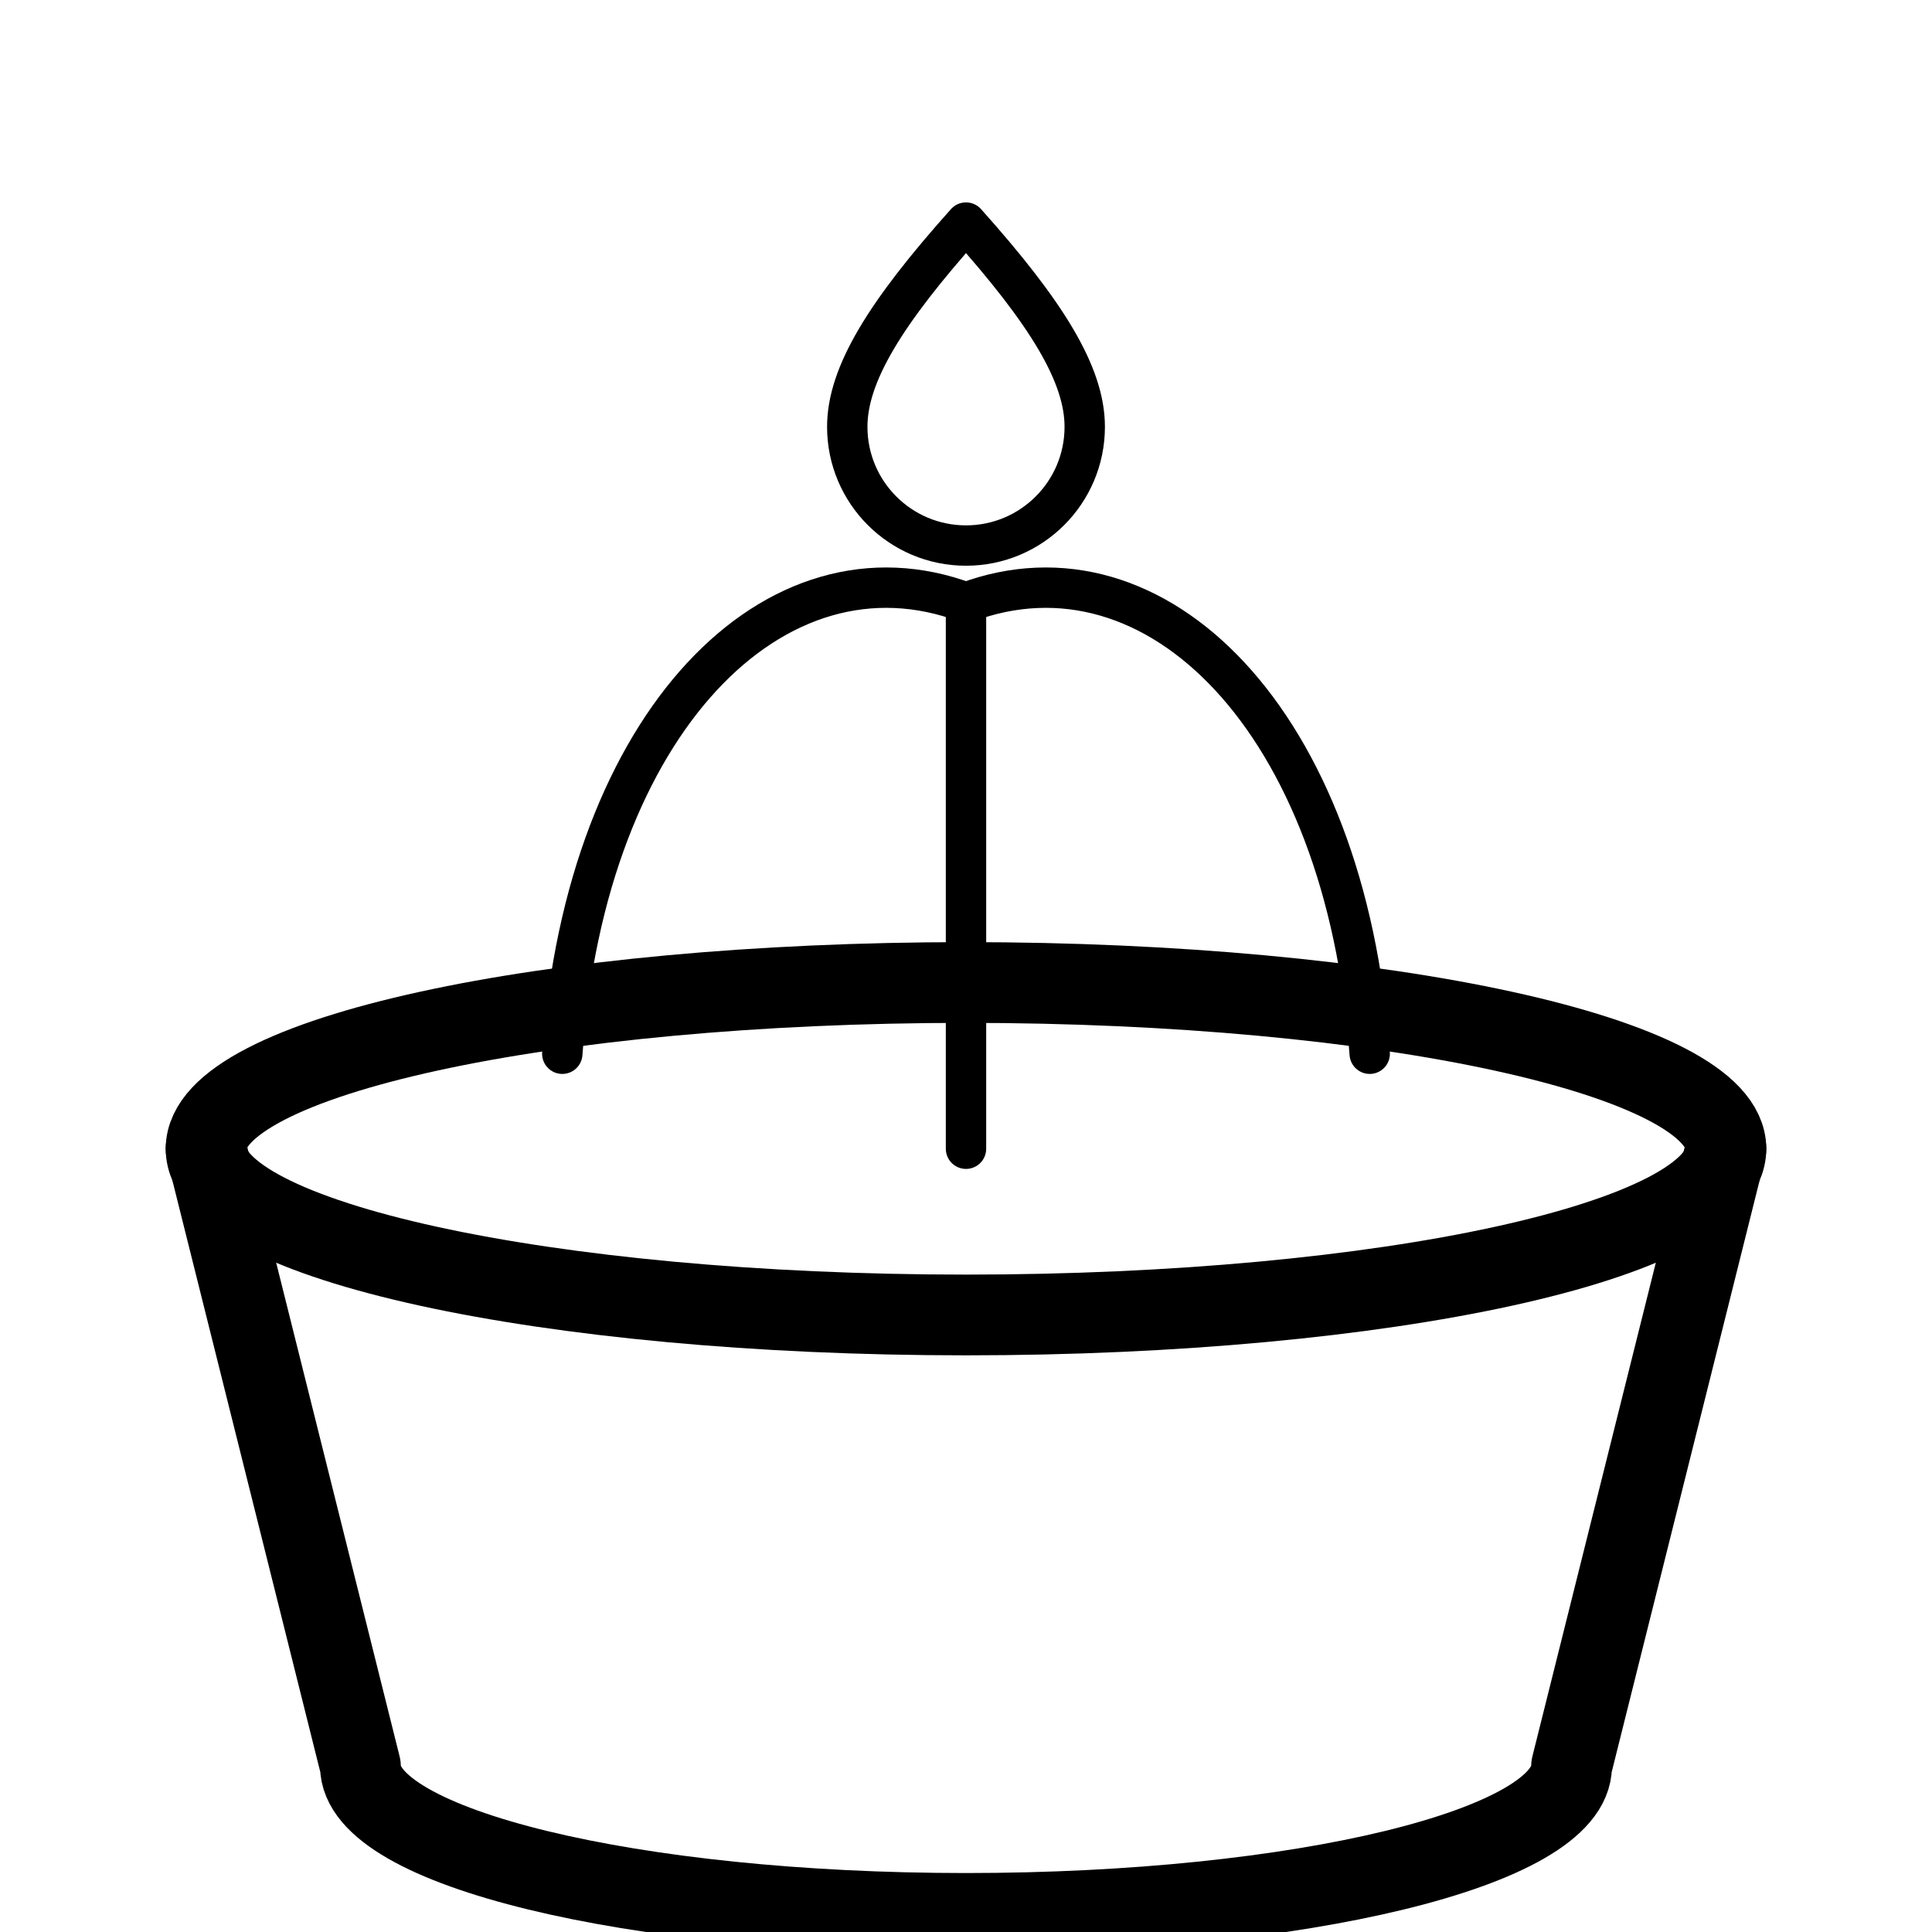
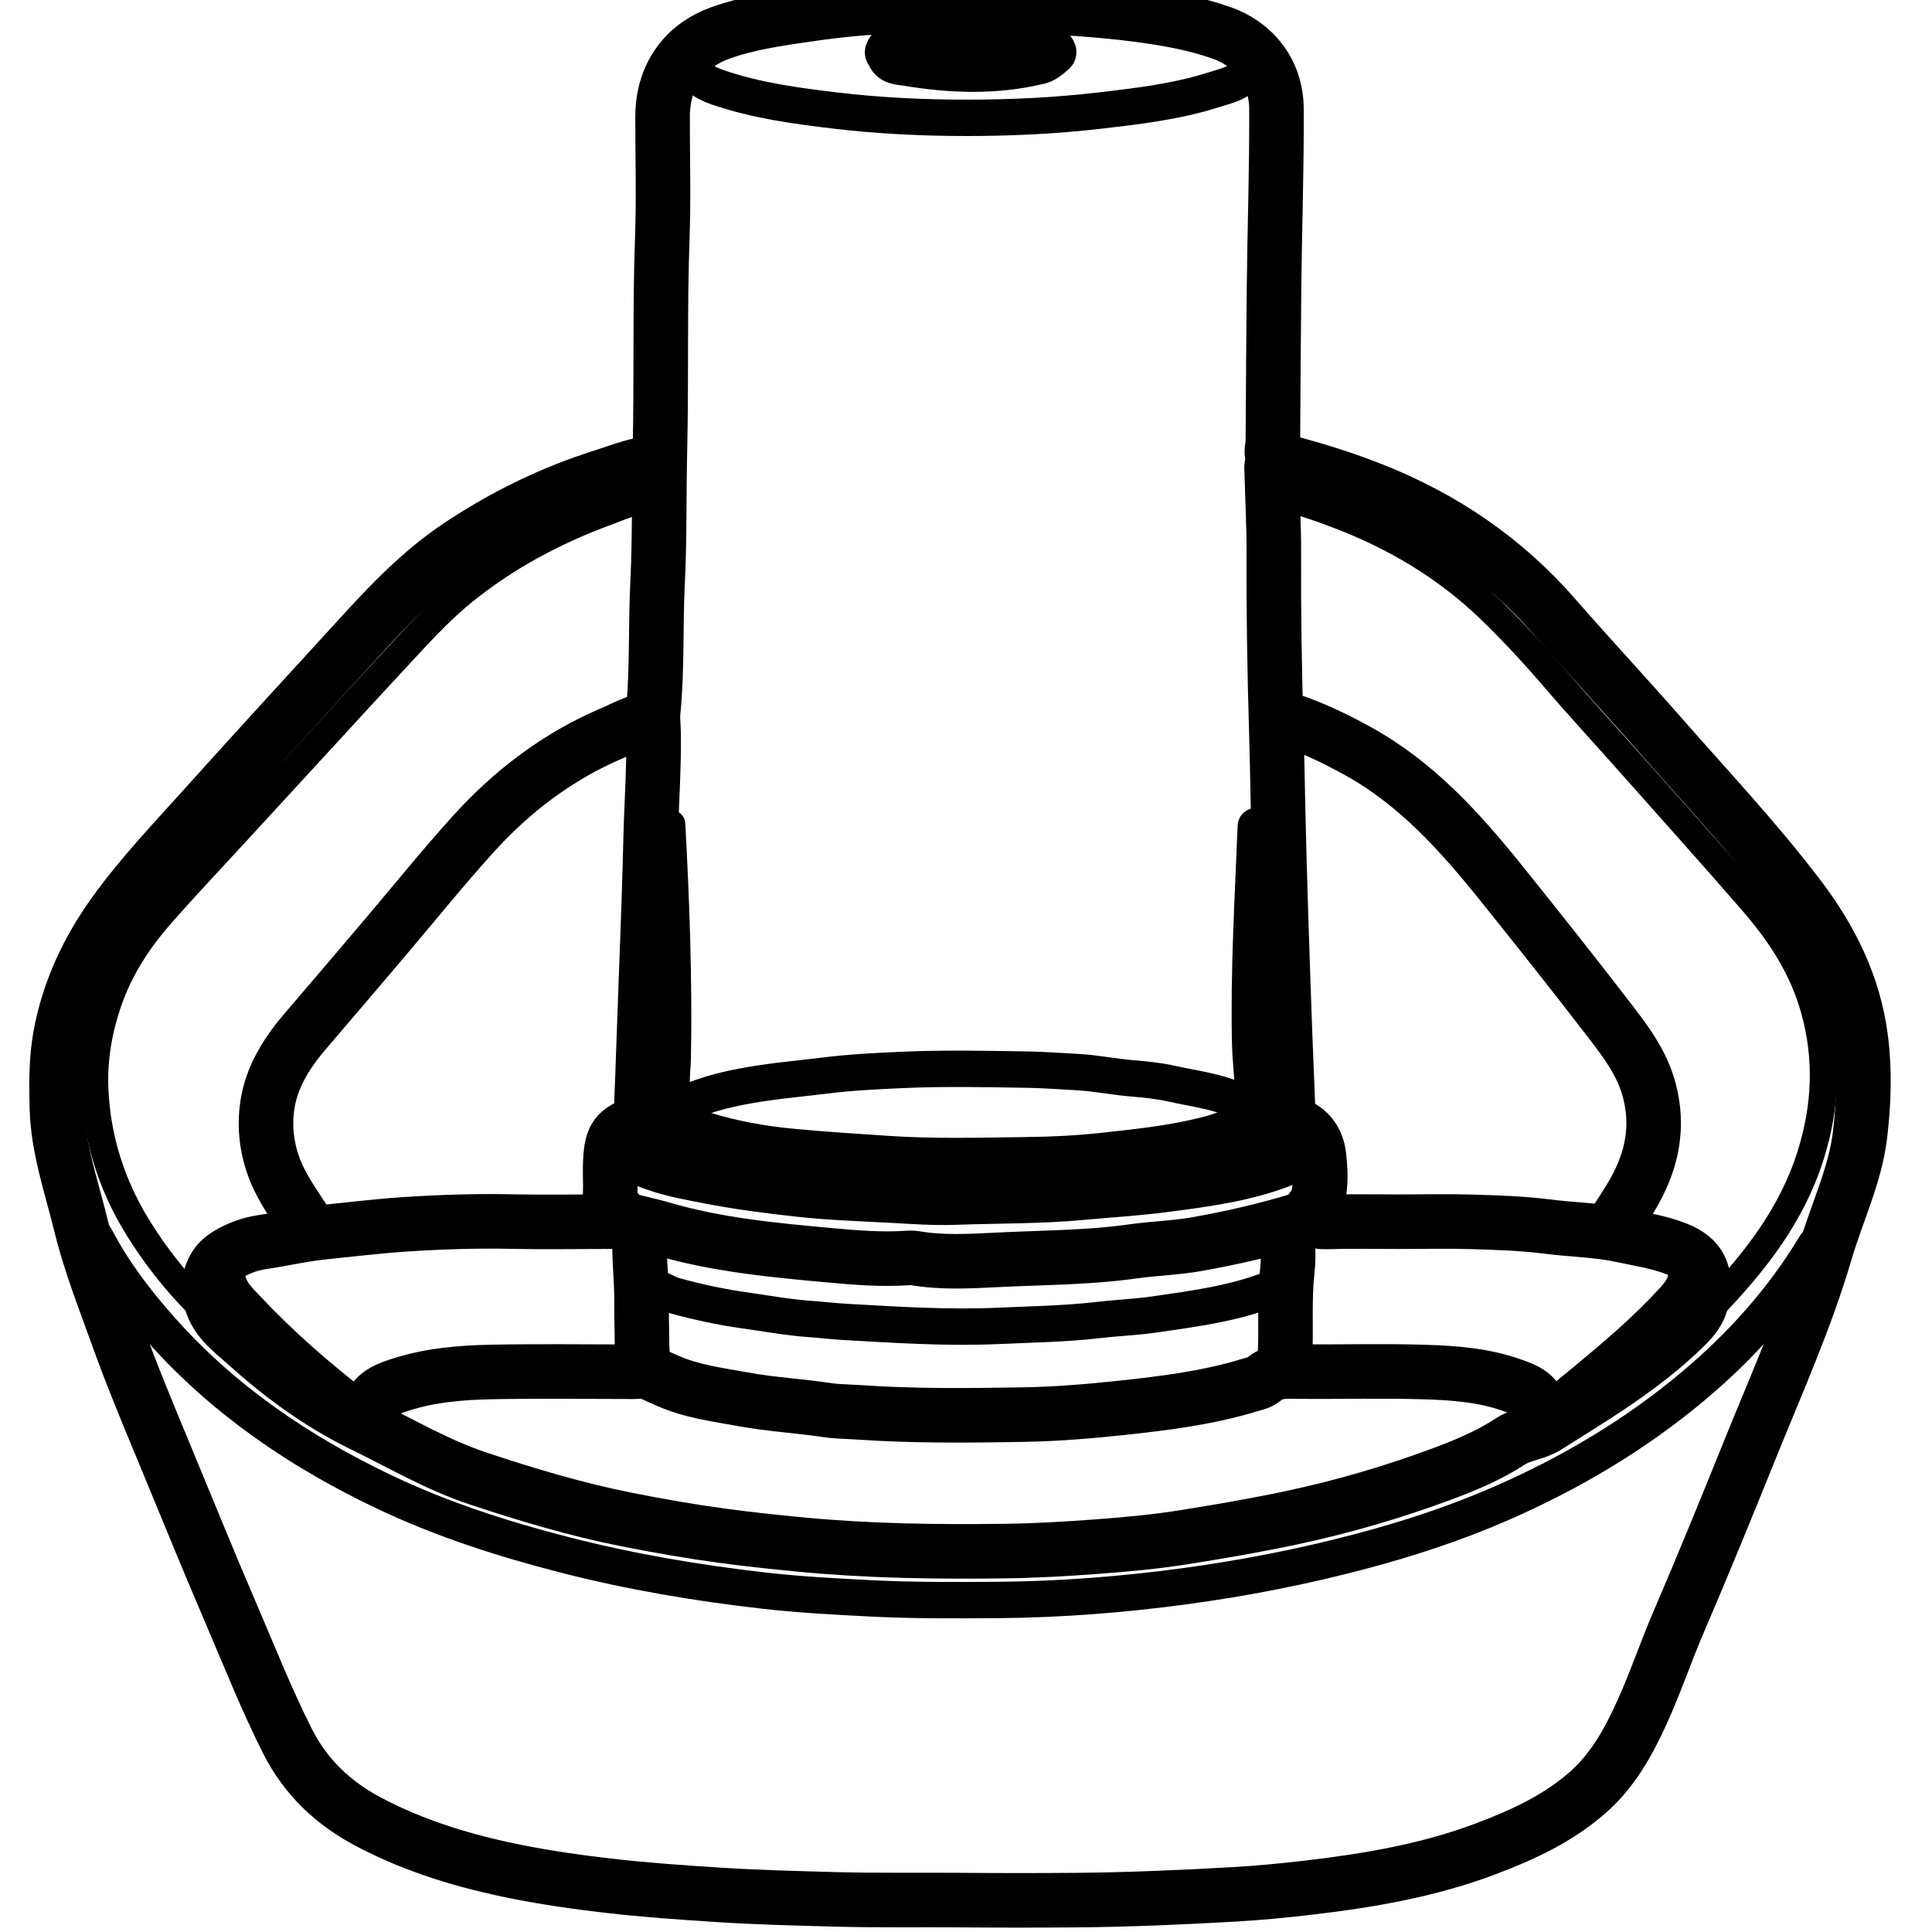
- <svg xmlns="http://www.w3.org/2000/svg" viewBox="0 0 960 960">
-   <g transform="translate(480 500) scale(1.18) translate(-480 -500)" fill="none" fill-rule="evenodd" stroke="#000" stroke-linecap="round" stroke-linejoin="round">
-     <path stroke-width="34" d="M160 560a320 70 0 1 0 640 0a320 70 0 1 0-640 0" />
-     <path stroke-width="34" d="M160 560 225 820a255 62 0 0 0 510 0L800 560" />
-     <path stroke-width="17" d="M480 560V330" />
-     <path stroke-width="17" d="M480 330C560 300 640 380 650 520" />
-     <path stroke-width="17" d="M480 330C400 300 320 380 310 520" />
-     <path stroke-width="17" d="M480 170c34 38 50 64 50 86a50 50 0 0 1-100 0c0-22 16-48 50-86Z" />
-   </g>
+ <svg xmlns="http://www.w3.org/2000/svg" xml:space="preserve" viewBox="10 10 850 850">
+   <path fill="none" stroke="#000" stroke-linecap="round" stroke-linejoin="round" stroke-width="24.0" d="M298.5 213.5c-8.041.565-15.432 3.655-22.99 6.031-22.845 7.184-44.136 17.61-64.016 30.96C195.14 261.47 181.67 275.566 168.5 290c-22.503 24.664-45.158 49.191-67.444 74.05-14.043 15.665-28.695 30.876-40.97 48.012-11.529 16.096-19.848 33.875-23.475 53.458-1.916 10.345-1.843 20.947-1.602 31.479.413 18.014 6.377 34.822 10.602 52.095 4.036 16.506 10.222 32.067 15.892 47.903 6.107 17.055 13.047 33.78 19.995 50.503 10.005 24.08 19.766 48.267 30.076 72.217 8.112 18.843 15.633 37.952 24.893 56.298 7.964 15.78 20.115 27.285 35.546 35.457 20.61 10.915 42.693 17.518 65.48 22.057 13.246 2.639 26.572 4.536 39.992 6.088 16.14 1.866 32.302 2.983 48.504 4.033 17 1.103 33.991 1.51 51.006 1.98 18.675.516 37.338.187 56.004.34 16.832.137 33.668.143 50.5.001 23.186-.194 46.351-1.222 69.496-2.536 11.022-.626 22.032-1.696 32.998-2.984 26.382-3.097 52.503-7.559 77.495-16.98 16.209-6.11 31.822-13.222 45.084-24.889 11.06-9.729 17.896-22.176 23.794-35.144 5.939-13.057 10.519-26.726 16.193-39.913 10.842-25.195 21.178-50.593 31.452-76.021 11.614-28.745 24.386-57.132 33.11-86.866 5.055-17.227 13.147-33.654 15.252-51.654 1.629-13.926 2.12-27.88.31-42.009-3.027-23.617-13.195-43.901-27.262-62.417-18.609-24.495-39.695-46.923-59.96-70.026-15.643-17.833-31.818-35.2-47.417-53.073-22.197-25.432-49.126-43.75-80.489-56.103-13.919-5.483-28.093-9.79-42.556-13.357" />
+   <path fill="none" stroke="#000" stroke-linecap="round" stroke-linejoin="round" stroke-width="16.0" d="M47.5 550.5c2.27 1.063 3.841 2.716 5.038 4.98 7.543 14.271 17.244 26.983 27.925 39.052 27.61 31.2 61.29 54.116 98.589 71.859 25.415 12.09 52.143 20.686 79.425 27.698 28.979 7.449 58.383 12.397 88.04 15.767 15.245 1.733 30.616 2.524 45.973 3.327 18.682.977 37.344.871 56.01.741 27.612-.192 55.136-2.326 82.488-6.016 26.294-3.547 52.34-8.635 78.002-15.446 20.975-5.567 41.593-12.344 61.477-21.037 30.682-13.413 59.327-30.39 84.967-52.003 20.785-17.52 38.838-37.622 52.945-60.995 1.39-2.302 3.149-3.566 5.121-4.927" />
+   <path fill="none" stroke="#000" stroke-linecap="round" stroke-linejoin="round" stroke-width="24.0" d="M570.5 212c-1.784-2.566-.498-5.33-.482-8 .135-22.167.275-44.334.493-66.5.26-26.5 1.219-52.988 1.082-79.5-.088-17.115-10.68-28.793-24.088-33.515-12.005-4.227-24.425-6.379-36.999-8.034-17.934-2.36-35.946-3.207-53.993-4.192-17.394-.95-34.702-.106-52.006.465-13.18.435-26.395 1.758-39.52 3.686-12.857 1.889-25.671 3.653-38.001 8.05-14.138 5.043-25.455 17.12-25.481 37.04-.023 17.667.516 35.352-.12 52.996-1.122 31.168-.321 62.345-1.048 93.5-.455 19.504-.063 39.035-1.036 58.494-.943 18.837-.07 37.722-1.915 56.499-.32 3.246.12 6.348.164 9.51.215 15.35-.901 30.666-1.276 45.995-.486 19.831-1.174 39.674-1.955 59.499-.808 20.5-1.394 41.01-2.267 61.51-.357 8.372 2.497 11.962 10.44 15.018 9.846 3.787 20.258 4.993 30.502 7.009 12.733 2.505 25.7 3.08 38.521 4.86 4.764.662 9.662.661 14.494.978 25.467 1.669 50.995 1.46 76.487.949 11.15-.224 22.353-.994 33.497-1.9 11.864-.964 23.747-2.134 35.486-4.046 11.318-1.842 22.732-3.618 33.523-7.866 2.657-1.047 5.37-2.023 7.484-4.02 2.848-2.69 4.408-5.396 4.267-9.993-.378-12.33-1.016-24.664-1.447-36.985-1.17-33.498-2.364-66.986-3.07-100.501-.228-10.82-.402-21.673-.729-32.506-.772-25.66-1.202-51.324-1.074-77 .06-11.832-.617-23.666-.915-35.5-.048-1.877-.415-3.86.982-5.5m-470 364c3.357-.012 1.713 2.536 1.97 4.005 1.715 9.791 9.411 15.001 16.045 20.978 15.393 13.867 32.178 26.16 50.662 35.154 16.93 8.237 33.28 17.917 51.313 23.894 21.528 7.137 43.195 13.656 65.493 18.056 13.781 2.72 27.575 5.147 41.5 7.034 11.817 1.6 23.64 2.855 35.507 3.98 29.625 2.81 59.308 3.195 89.009 2.815 13.673-.175 27.355-.969 40.995-1.998 12.529-.946 25.087-2.074 37.486-4.046 15.906-2.529 31.781-5.226 47.58-8.591a471 471 0 0 0 66.425-19.322c10.356-3.856 20.649-8.174 29.862-14.193 5.16-3.372 11.143-3.516 16.197-6.695 21.076-13.258 42.463-26.057 60.435-43.593 3.557-3.47 6.65-6.845 7.782-12.425 2.234-11.011-.527-17.872-11.015-22.042-7.803-3.103-16.09-4.288-24.237-6.051-10.727-2.322-21.7-2.406-32.53-3.798-10.905-1.402-21.971-1.751-32.981-2.09-10.823-.332-21.665-.072-32.498-.072s-21.674-.225-32.496.116c-4.065.128-7.756-2.011-12.033-.713-14.597 4.433-29.486 7.818-44.492 10.48-9.22 1.635-18.682 1.861-27.972 3.17-19.914 2.805-40.008 2.72-60.017 3.741-11.938.61-24.036 1.288-35.995-.764-1.295-.222-2.666-.102-3.994-.019-11.033.69-22.073-.209-32.984-1.202-25.068-2.281-50.195-4.6-74.526-11.777-5.269-1.554-10.704-2.547-15.96-4.135-1.374-.415-2.57-.43-3.487.17-1.79 1.168-3.664.92-5.544.923-13.667.019-27.338.236-40.999-.05-15.858-.33-31.707.204-47.487 1.263-11.681.784-23.39 2.235-35.053 3.413-9.308.94-18.292 3.068-27.455 4.423-5.337.789-10.376 2.76-14.97 5.52-5.327 3.198-7.843 8.243-8.036 14.441" />
+   <path fill="none" stroke="#000" stroke-linecap="round" stroke-linejoin="round" stroke-width="12.0" d="M758 586c2.106.5 3.765.428 5.56-1.442 18.533-19.294 34.747-40.03 42.966-66.05 6.758-21.392 7.797-42.657 1.67-64.563-5.122-18.313-15.124-33.427-27.25-47.397-17.956-20.684-36.266-41.06-54.451-61.543-10.972-12.359-22.177-24.516-32.939-37.053-8.926-10.4-18.215-20.434-28.073-29.935-19.337-18.637-41.937-32.05-66.976-41.536-9.15-3.467-18.347-6.723-28.007-8.481M299 229c-7.822.208-14.866 3.55-21.945 6.15-22.985 8.442-44.465 19.85-63.523 35.389-11.363 9.265-21.046 20.283-31.017 30.975C172.78 311.95 163.163 322.497 153.5 333c-13.337 14.497-26.675 28.992-39.999 43.501-11.01 11.99-22.216 23.81-32.94 36.052-10.073 11.498-18.23 24.17-23.192 38.902-4.078 12.108-6.159 24.493-5.7 37.038.806 22.042 7.338 42.677 18.918 61.451 7.617 12.35 16.584 23.769 26.88 34.088 1.88 1.886 3.669 3.476 6.532 2.967" />
+   <path fill="none" stroke="#000" stroke-linecap="round" stroke-linejoin="round" stroke-width="16.0" d="M280 516.5c12.091 9.82 26.79 12.253 41.479 15.11 13.269 2.581 26.647 4.292 40.036 5.755 13.266 1.45 26.647 1.898 39.987 2.602 9.49.502 19.019 1.262 28.494.914 18.836-.691 37.693-.407 56.524-2.17 11.814-1.106 23.702-1.802 35.466-3.318 18.487-2.381 37.01-4.777 54.551-11.8 4.439-1.777 7.827-4.994 11.963-7.093m-295.5 59c5.234-.265 9.222 3.284 13.974 4.593 10.058 2.77 20.21 4.945 30.527 6.4 9.662 1.364 19.3 3.14 29.012 3.818 5.16.36 10.308.987 15.482 1.282 22.487 1.282 44.998 2.751 67.497 1.728 14.668-.667 29.379-.87 44.034-2.598 7.935-.936 16.043-1.23 23.954-2.364 18.843-2.7 37.818-5.117 55.53-12.836.42-.183.99-.023 1.49-.023" />
+   <path fill="none" stroke="#000" stroke-linecap="round" stroke-linejoin="round" stroke-width="24.0" d="M292 549.5c-1.465 10 .132 20.005.214 29.998.06 7.32.102 14.67.256 22.003.262 12.428 2.067 11.843 11.078 15.893 10.573 4.753 22.083 6.167 33.426 8.247 12.284 2.252 24.73 2.9 37.041 4.757 4.427.668 8.999.636 13.496.949 24.296 1.691 48.658 1.447 72.987 1.017 14.346-.254 28.715-1.436 42.99-2.97 18.87-2.027 37.738-4.375 56.005-9.916 2.216-.672 4.769-1.147 6.425-2.573 4.69-4.037 10.045-3.518 15.583-3.468 18.498.167 37.012-.365 55.494.209 12.989.402 26.058 1.417 38.5 5.87 5.185 1.856 10.442 3.726 12.005 9.984" />
+   <path fill="none" stroke="#000" stroke-linecap="round" stroke-linejoin="round" stroke-width="16.0" d="M313 36.5c1.709 6.843 6.892 9.918 13 12.001 16.707 5.7 34.027 8.052 51.484 10.13 19.3 2.296 38.656 3.21 58.016 3.21 19.527.001 39.05-.943 58.515-3.21 16.893-1.968 33.714-3.94 49.983-9.136 3.012-.962 6.131-1.72 8.971-3.06 4.177-1.969 6.743-5.498 8.031-9.935" />
+   <path fill="none" stroke="#000" stroke-linecap="round" stroke-linejoin="round" stroke-width="24.0" d="M573 325.5c12.165 3.47 23.473 8.908 34.502 14.996 25.728 14.203 44.896 35.556 62.963 58.032 15.834 19.699 31.544 39.503 46.96 59.53 7.494 9.736 15.031 19.384 18.265 31.893 4.047 15.648 1.23 29.851-6.251 43.515-3.303 6.033-7.272 11.7-10.939 17.534M296 326.5c-6.002.62-11.105 3.703-16.504 5.99-23.911 10.129-44.129 25.489-61.401 44.596-13.474 14.905-26.083 30.591-39.099 45.91-11.482 13.516-22.95 27.043-34.512 40.49-8.087 9.408-14.754 19.832-16.744 32.053-1.95 11.976.159 24.022 5.87 34.903 3.749 7.14 8.557 13.725 12.89 20.558" />
+   <path fill="none" stroke="#000" stroke-linecap="round" stroke-linejoin="round" stroke-width="12.0" d="M305.5 372.5c1.866 34.308 3.107 68.632 2.486 103-.066 3.668-.622 7.35-.43 10.997.605 11.463 4.61 16.12 13.486 18.866 12.326 3.814 25.027 6.026 37.947 7.257 13.822 1.316 27.654 2.158 41.496 3.1 20.36 1.384 40.693.787 61.012.538 10.967-.134 22.044-.642 32.995-1.829 15.259-1.653 30.568-3.217 45.488-7.007 5.494-1.396 11.021-3.102 15.525-6.917 1.27-1.076 2.19-2.341 2.495-4.005" />
+   <path fill="none" stroke="#000" stroke-linecap="round" stroke-linejoin="round" stroke-width="16.0" d="M562.5 373.5c-1.243 31.99-3.227 63.96-2.47 96 .118 5.004.676 9.998.958 15 .224 3.975-.096 7.88-2.316 11.919-10.162-5.972-21.933-7.14-33.23-9.658-5.604-1.25-11.571-1.841-17.435-2.338-8.193-.694-16.318-2.372-24.514-2.786-6.997-.353-14.004-.915-20.995-1.032-18.495-.31-37.025-.705-55.488.115-11.492.51-23.04 1.084-34.541 2.533-9.13 1.15-18.35 1.94-27.456 3.331-11.832 1.808-23.562 4.255-34.513 9.416" />
+   <path fill="none" stroke="#000" stroke-linecap="round" stroke-linejoin="round" stroke-width="20.0" d="M401 33.5c.936 4.107 5.233 3.842 7.545 4.231 19.641 3.31 39.366 4.103 58.952-.741 1.593-.394 3.658-1.85 6.078-4.059-.928-2.282-2.547-3.359-5.05-4.023-6.587-1.746-13.186-2.916-20.025-2.963-4.169-.028-8.25-1.228-12.503-.996-9.394.513-18.74 1.512-27.969 3.205-2.788.512-6.205 1.414-7.528 4.846" />
+   <path fill="none" stroke="#000" stroke-linecap="round" stroke-linejoin="round" stroke-width="24.0" d="M294 612.5c-2.045 1.124-4.273 1.01-6.5 1.008-20.333-.013-40.672-.3-60.998.096-13.32.258-26.633 1.316-39.514 5.358-5.933 1.861-11.653 3.808-14.488 10.038" />
+   <path fill="none" stroke="#000" stroke-linecap="round" stroke-linejoin="round" stroke-width="12.0" d="M750 569.5c.226 4.818-2.612 8.266-5.538 11.465-11.34 12.399-24.105 23.282-37.002 33.987-6.227 5.168-12.382 10.404-19.201 14.937-2.949 1.96-7.445 5.05-7.759 10.111M112 569.5c-.498 6.688 4.283 10.812 8.11 14.897 14.723 15.71 30.957 29.833 47.983 42.983 4.002 3.09 7.182 6.21 8.407 11.12" />
+   <path fill="none" stroke="#000" stroke-linecap="round" stroke-linejoin="round" stroke-width="24.0" d="M576.5 549.5c0 6.5.597 13.068-.13 19.485-1.34 11.844-.508 23.683-.93 35.513-.09 2.515-.94 5.002-1.44 7.502m3.5-108c7.698 1.817 11.953 7.32 12.77 14.526.724 6.374 1.121 13.048-.759 19.477-.854 2.92-4.185 4.577-4.011 7.997M291 504c-9.708 3.175-11.905 6.138-12.453 16.503-.272 5.152.114 10.337-.098 15.495-.17 4.088 3.374 6.182 4.551 9.502" />
+   <path fill="none" stroke="#000" stroke-linecap="round" stroke-linejoin="round" stroke-width="12.0" d="M309.5 496.5c-3.782 1.425-7.441 2.989-8.718 7.954 4.19 5.367 10.188 7.669 16.718 9.046m242-17.5c.5.333.97.73 1.505.99 2.925 1.42 6.53 3.277 6.222 6.484-.354 3.678-4.18 5.423-7.724 6.535-3.671 1.152-7.126 2.986-11.003 3.491" />
</svg>
